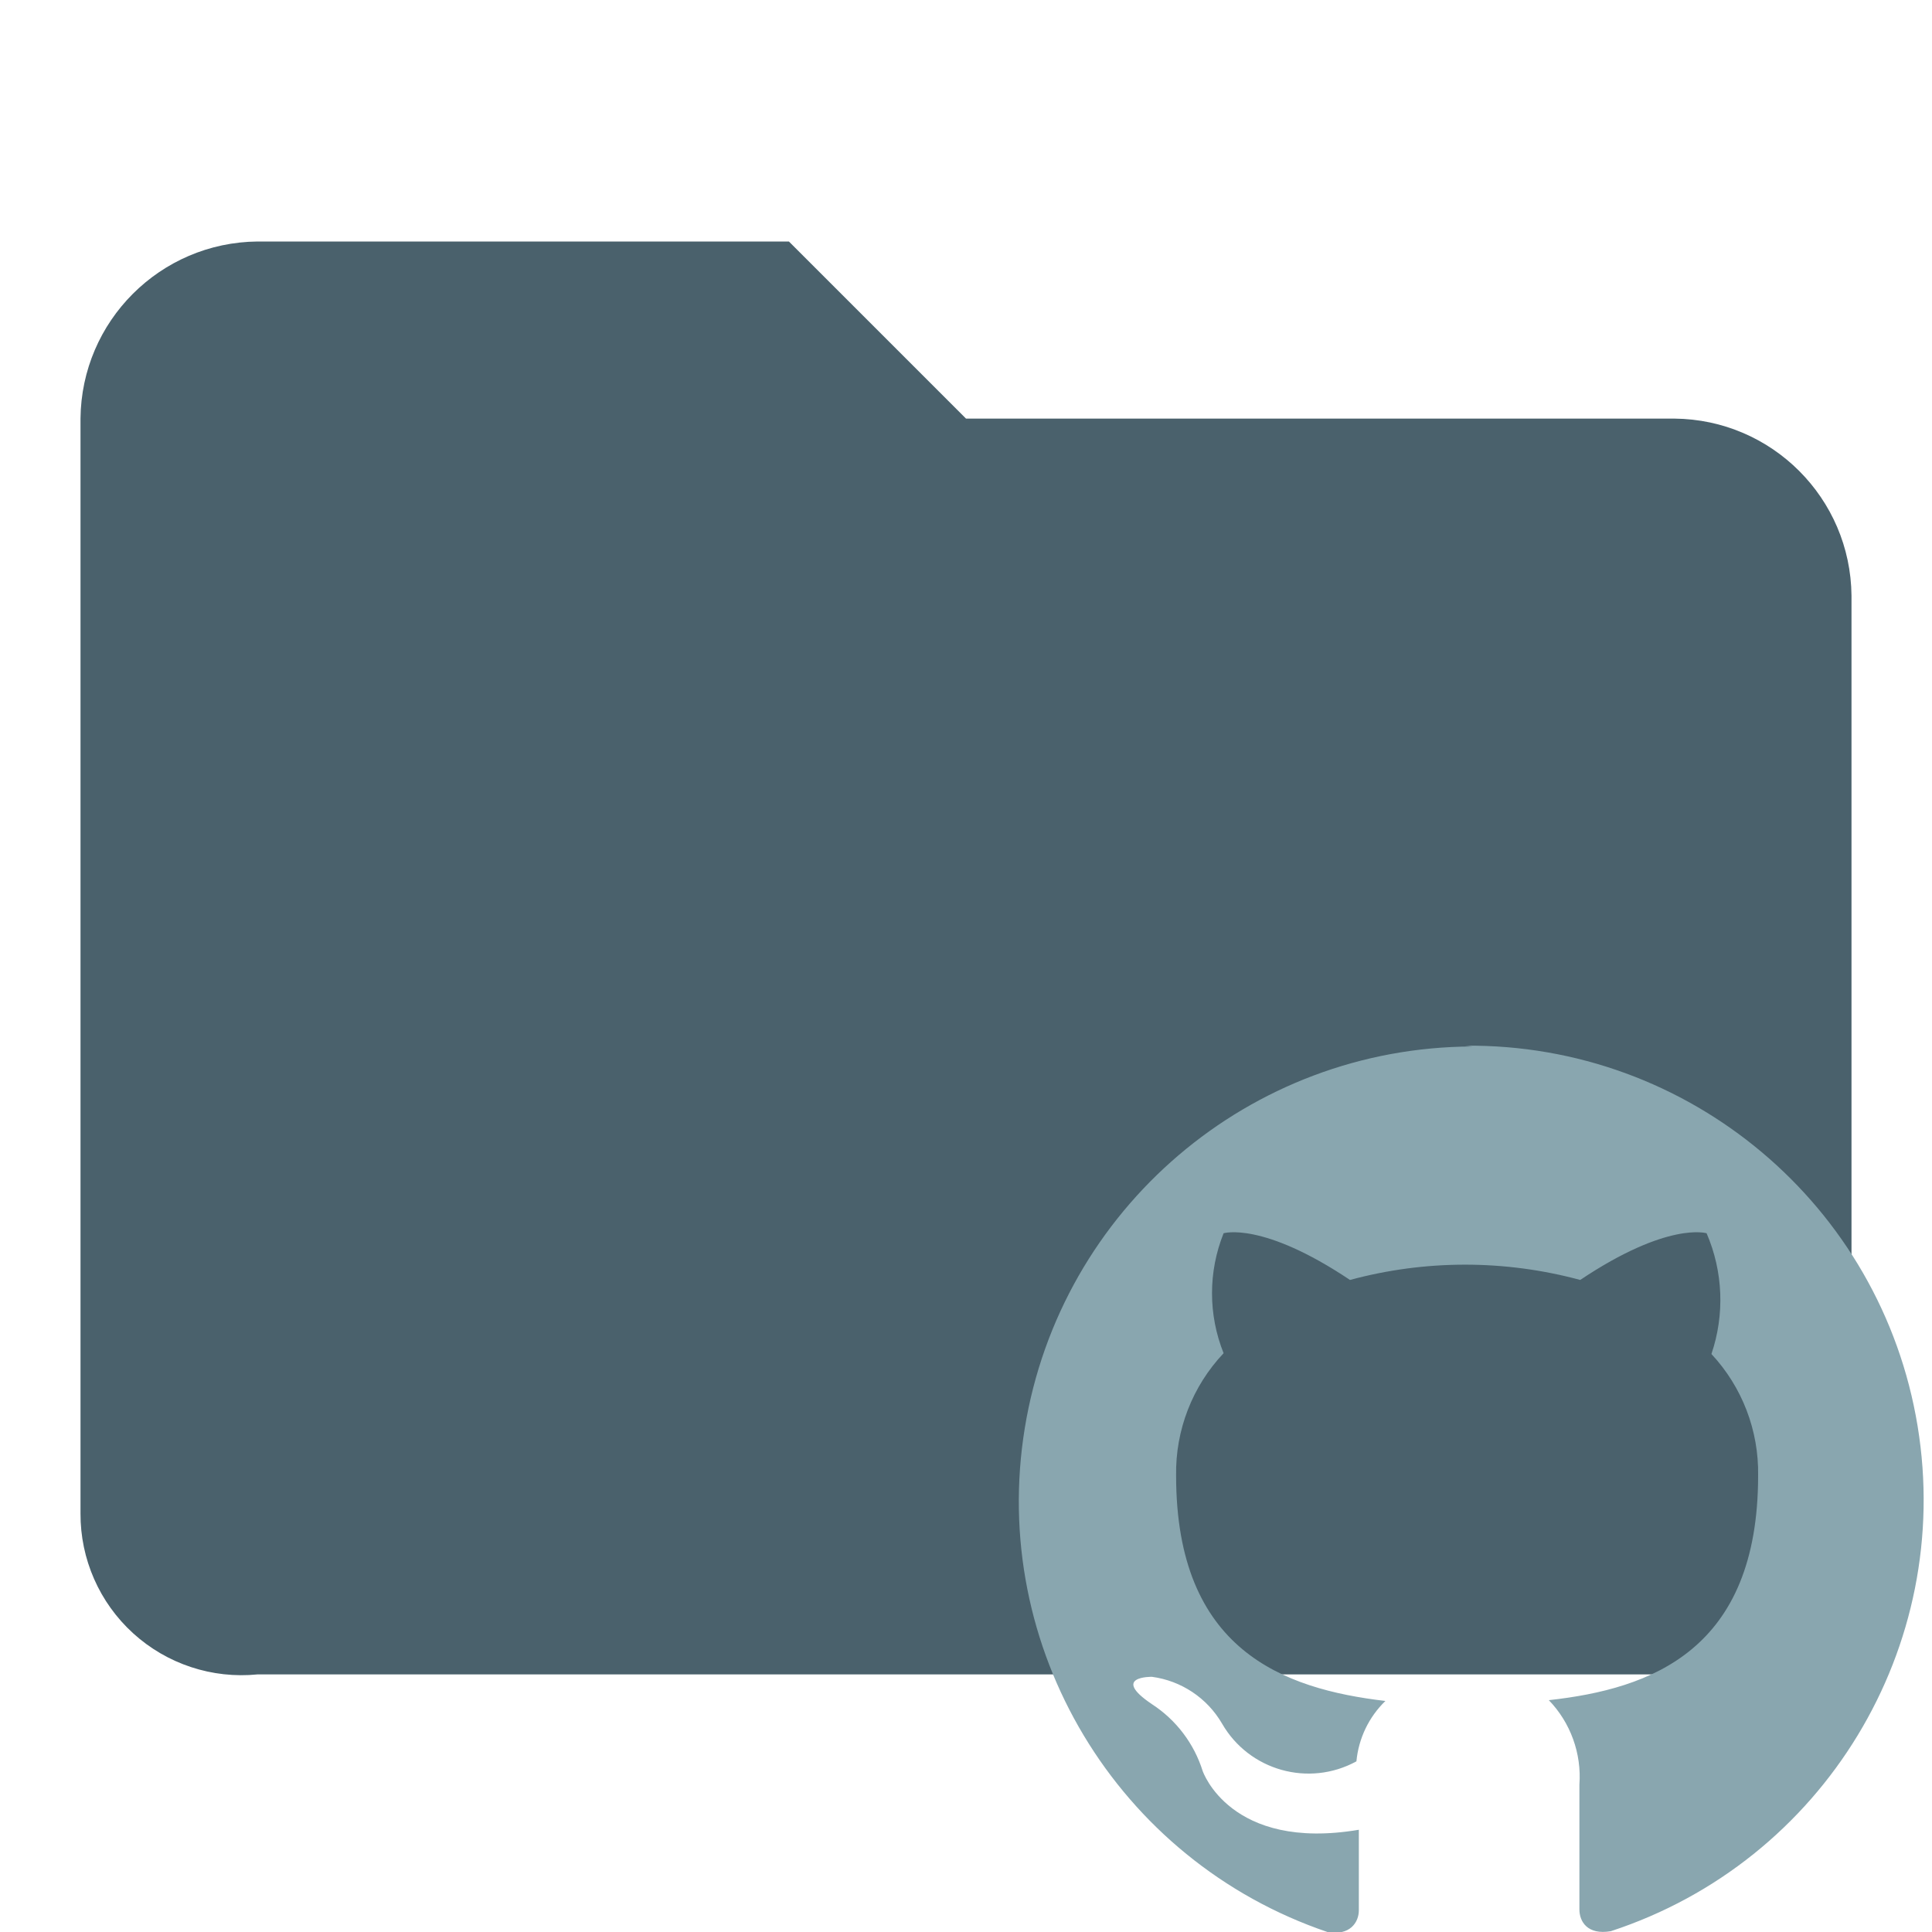
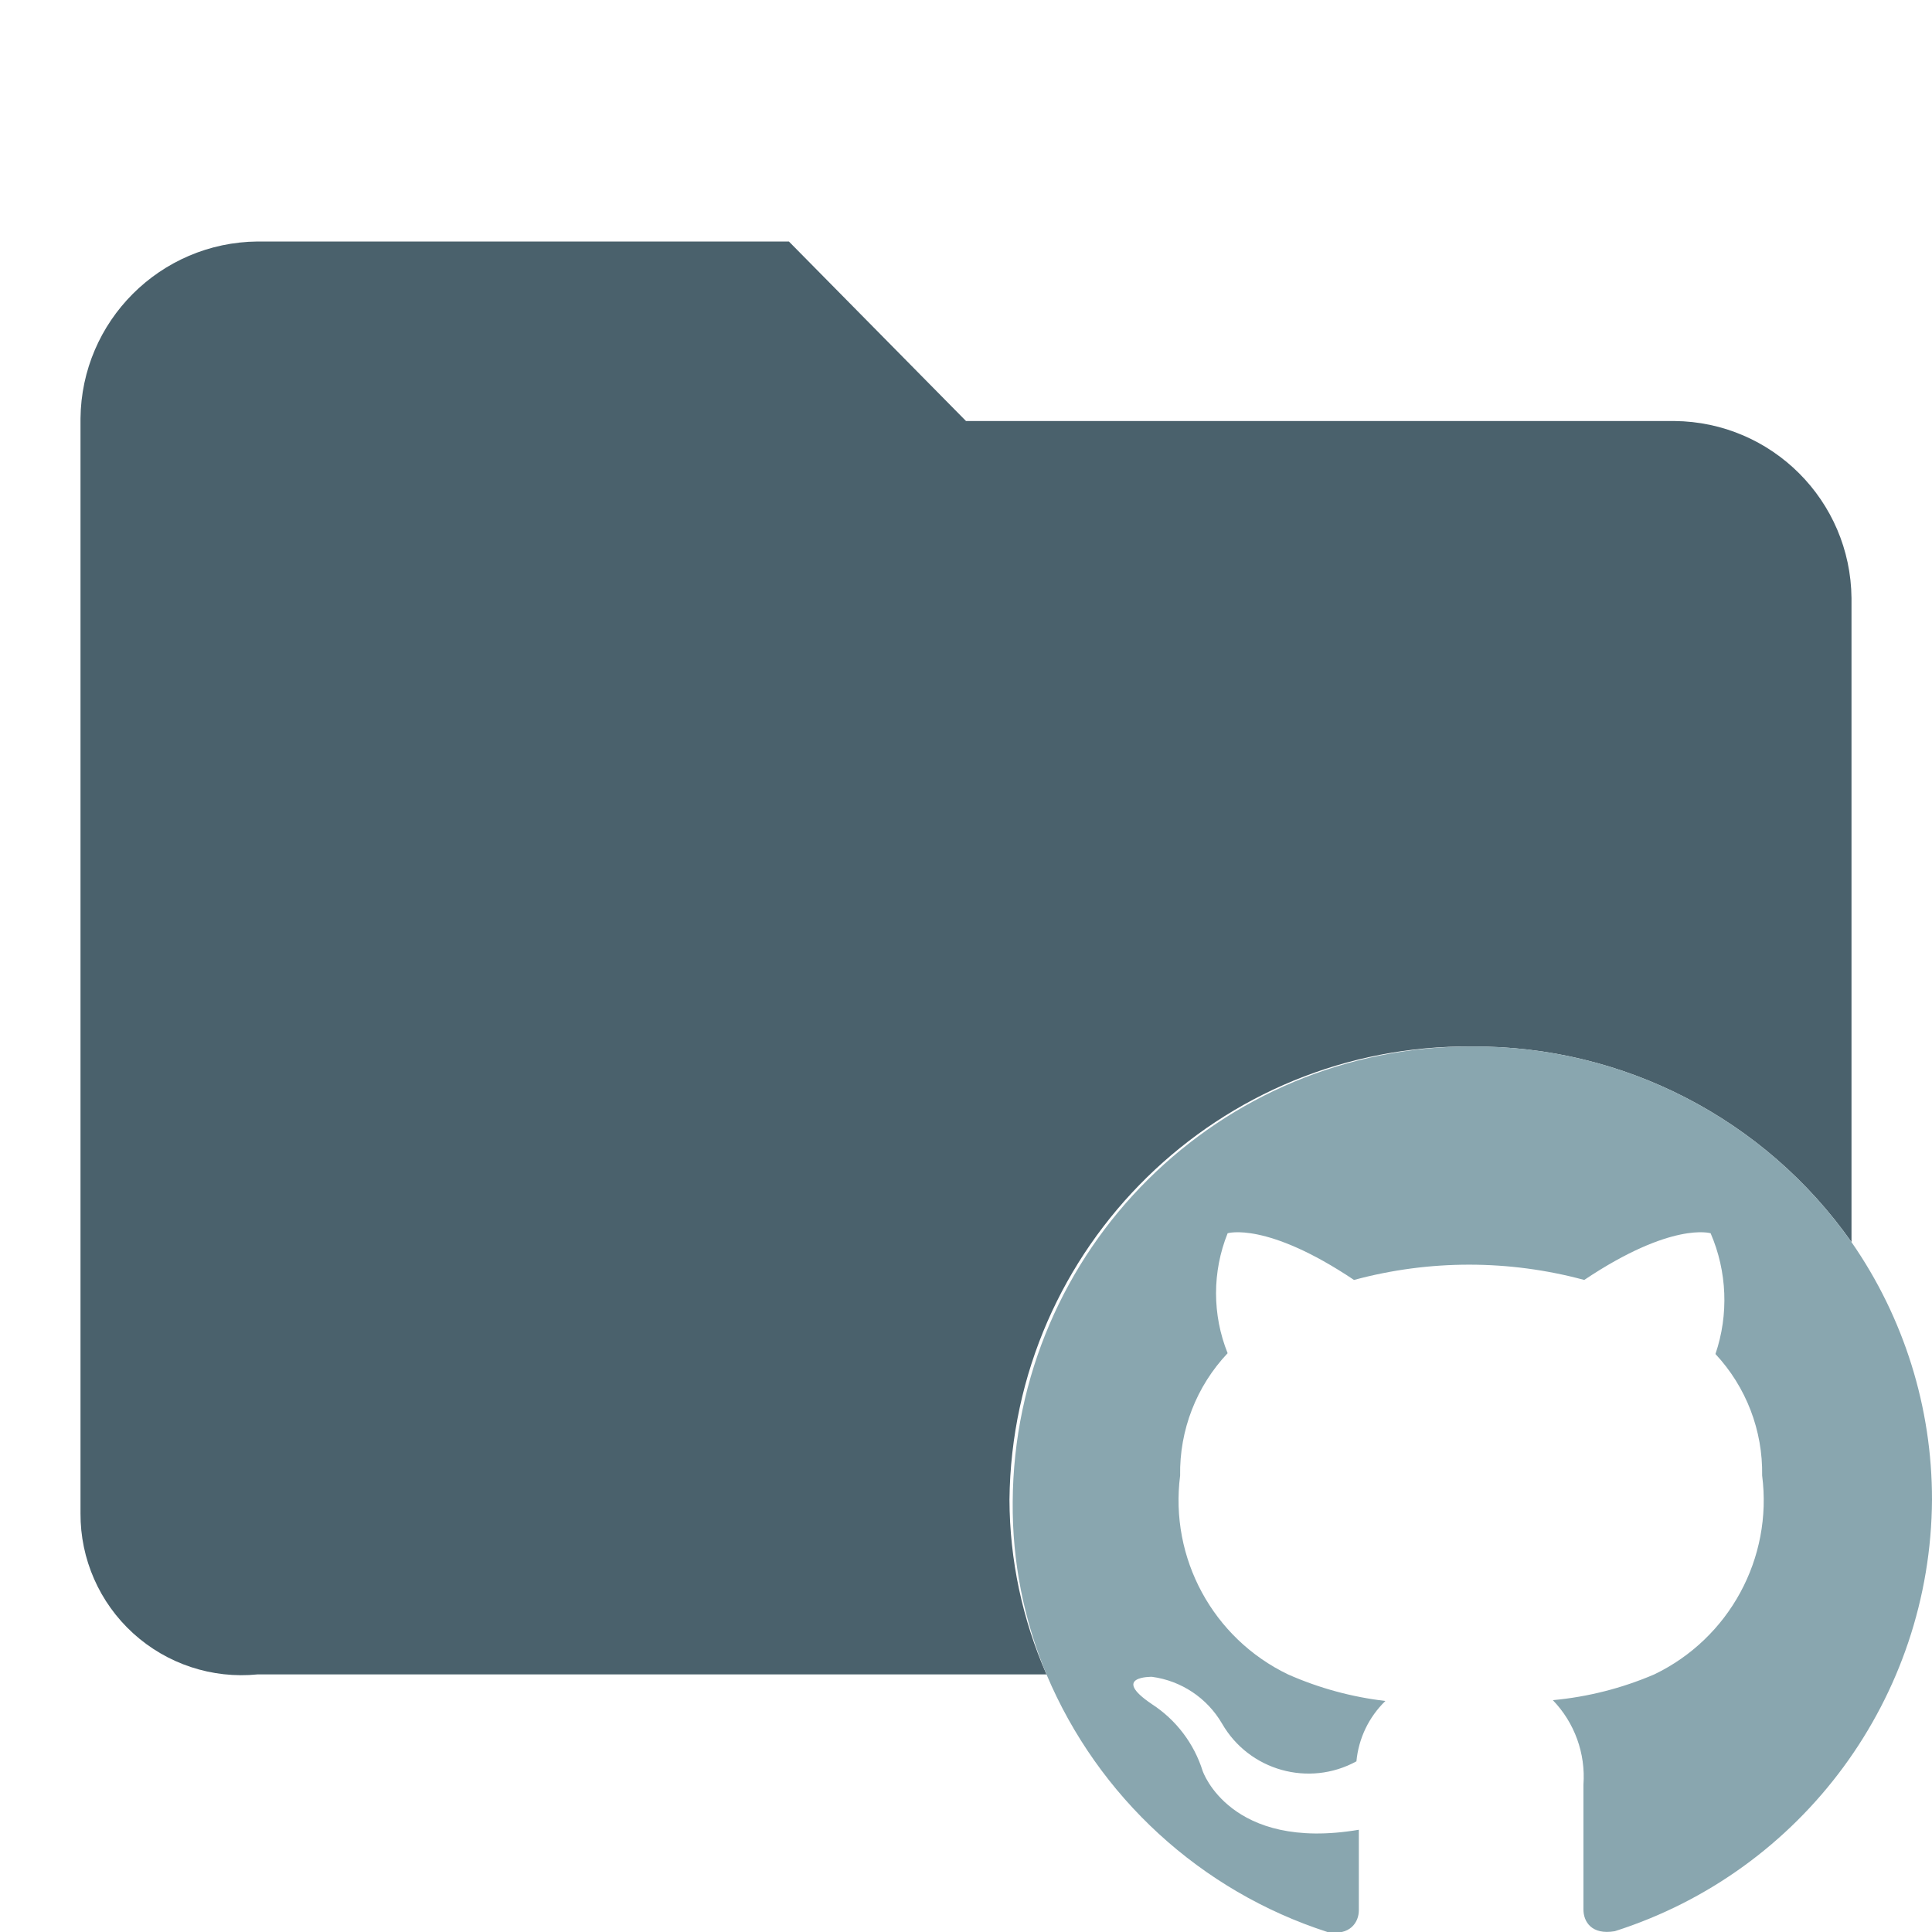
<svg xmlns="http://www.w3.org/2000/svg" id="Layer_1" data-name="Layer 1" viewBox="0 0 24 24">
  <defs>
    <style>.cls-1{fill:#4a616c;}.cls-2{fill:#89a6af;}</style>
  </defs>
-   <path class="cls-1" d="M9.8,3,12,5.2h8.8A2.22,2.22,0,0,1,23,7.4V18.6a2.22,2.22,0,0,1-2.2,2.2H3.2a2,2,0,0,1-2.2-2V5.2A2.22,2.22,0,0,1,3.2,3Z" />
-   <path class="cls-2" d="M18.29,13a5.65,5.65,0,0,0-1.8,11c.28.05.39-.12.39-.27s0-.58,0-1C15.28,23,14.94,22,14.94,22a1.54,1.54,0,0,0-.63-.83c-.52-.35,0-.34,0-.34a1.19,1.19,0,0,1,.87.58,1.24,1.24,0,0,0,1.67.47,1.2,1.2,0,0,1,.36-.75c-1.27-.15-2.6-.63-2.6-2.8a2.16,2.16,0,0,1,.59-1.52,2,2,0,0,1,0-1.49s.48-.15,1.57.58a5.48,5.48,0,0,1,2.86,0c1.09-.73,1.57-.58,1.57-.58a2.09,2.09,0,0,1,.06,1.5,2.16,2.16,0,0,1,.58,1.51c0,2.17-1.33,2.65-2.6,2.79a1.37,1.37,0,0,1,.38,1.05v1.55c0,.15.1.32.39.27a5.64,5.64,0,0,0-1.81-11Z" />
+   <path class="cls-1" d="M18.29,13h0A5.72,5.72,0,0,1,23,15.43v-8a2.22,2.22,0,0,0-2.2-2.2H12L9.8,3H3.2A2.22,2.22,0,0,0,1,5.2V18.8a2,2,0,0,0,2.2,2H13a5.44,5.44,0,0,1-.46-2.17A5.69,5.69,0,0,1,18.29,13Z" />
+   <path class="cls-2" d="M23,15.43A5.72,5.72,0,0,0,18.29,13h0a5.69,5.69,0,0,0-5.71,5.66A5.44,5.44,0,0,0,13,20.8,5.68,5.68,0,0,0,16.49,24c.28.05.39-.12.39-.27s0-.58,0-1C15.28,23,14.94,22,14.94,22a1.54,1.54,0,0,0-.63-.83c-.52-.35,0-.34,0-.34a1.19,1.19,0,0,1,.87.58,1.24,1.24,0,0,0,1.67.47,1.2,1.2,0,0,1,.36-.75A4.19,4.19,0,0,1,16,20.8a2.4,2.4,0,0,1-1.34-2.47,2.16,2.16,0,0,1,.59-1.52,2,2,0,0,1,0-1.49s.48-.15,1.57.58a5.48,5.48,0,0,1,2.86,0c1.09-.73,1.57-.58,1.57-.58a2.09,2.09,0,0,1,.06,1.5,2.16,2.16,0,0,1,.58,1.51,2.4,2.4,0,0,1-1.34,2.47,4.17,4.17,0,0,1-1.26.32,1.37,1.37,0,0,1,.38,1.05v1.55c0,.15.1.32.39.27A5.66,5.66,0,0,0,24,18.63,5.6,5.6,0,0,0,23,15.43Z" />
</svg>
